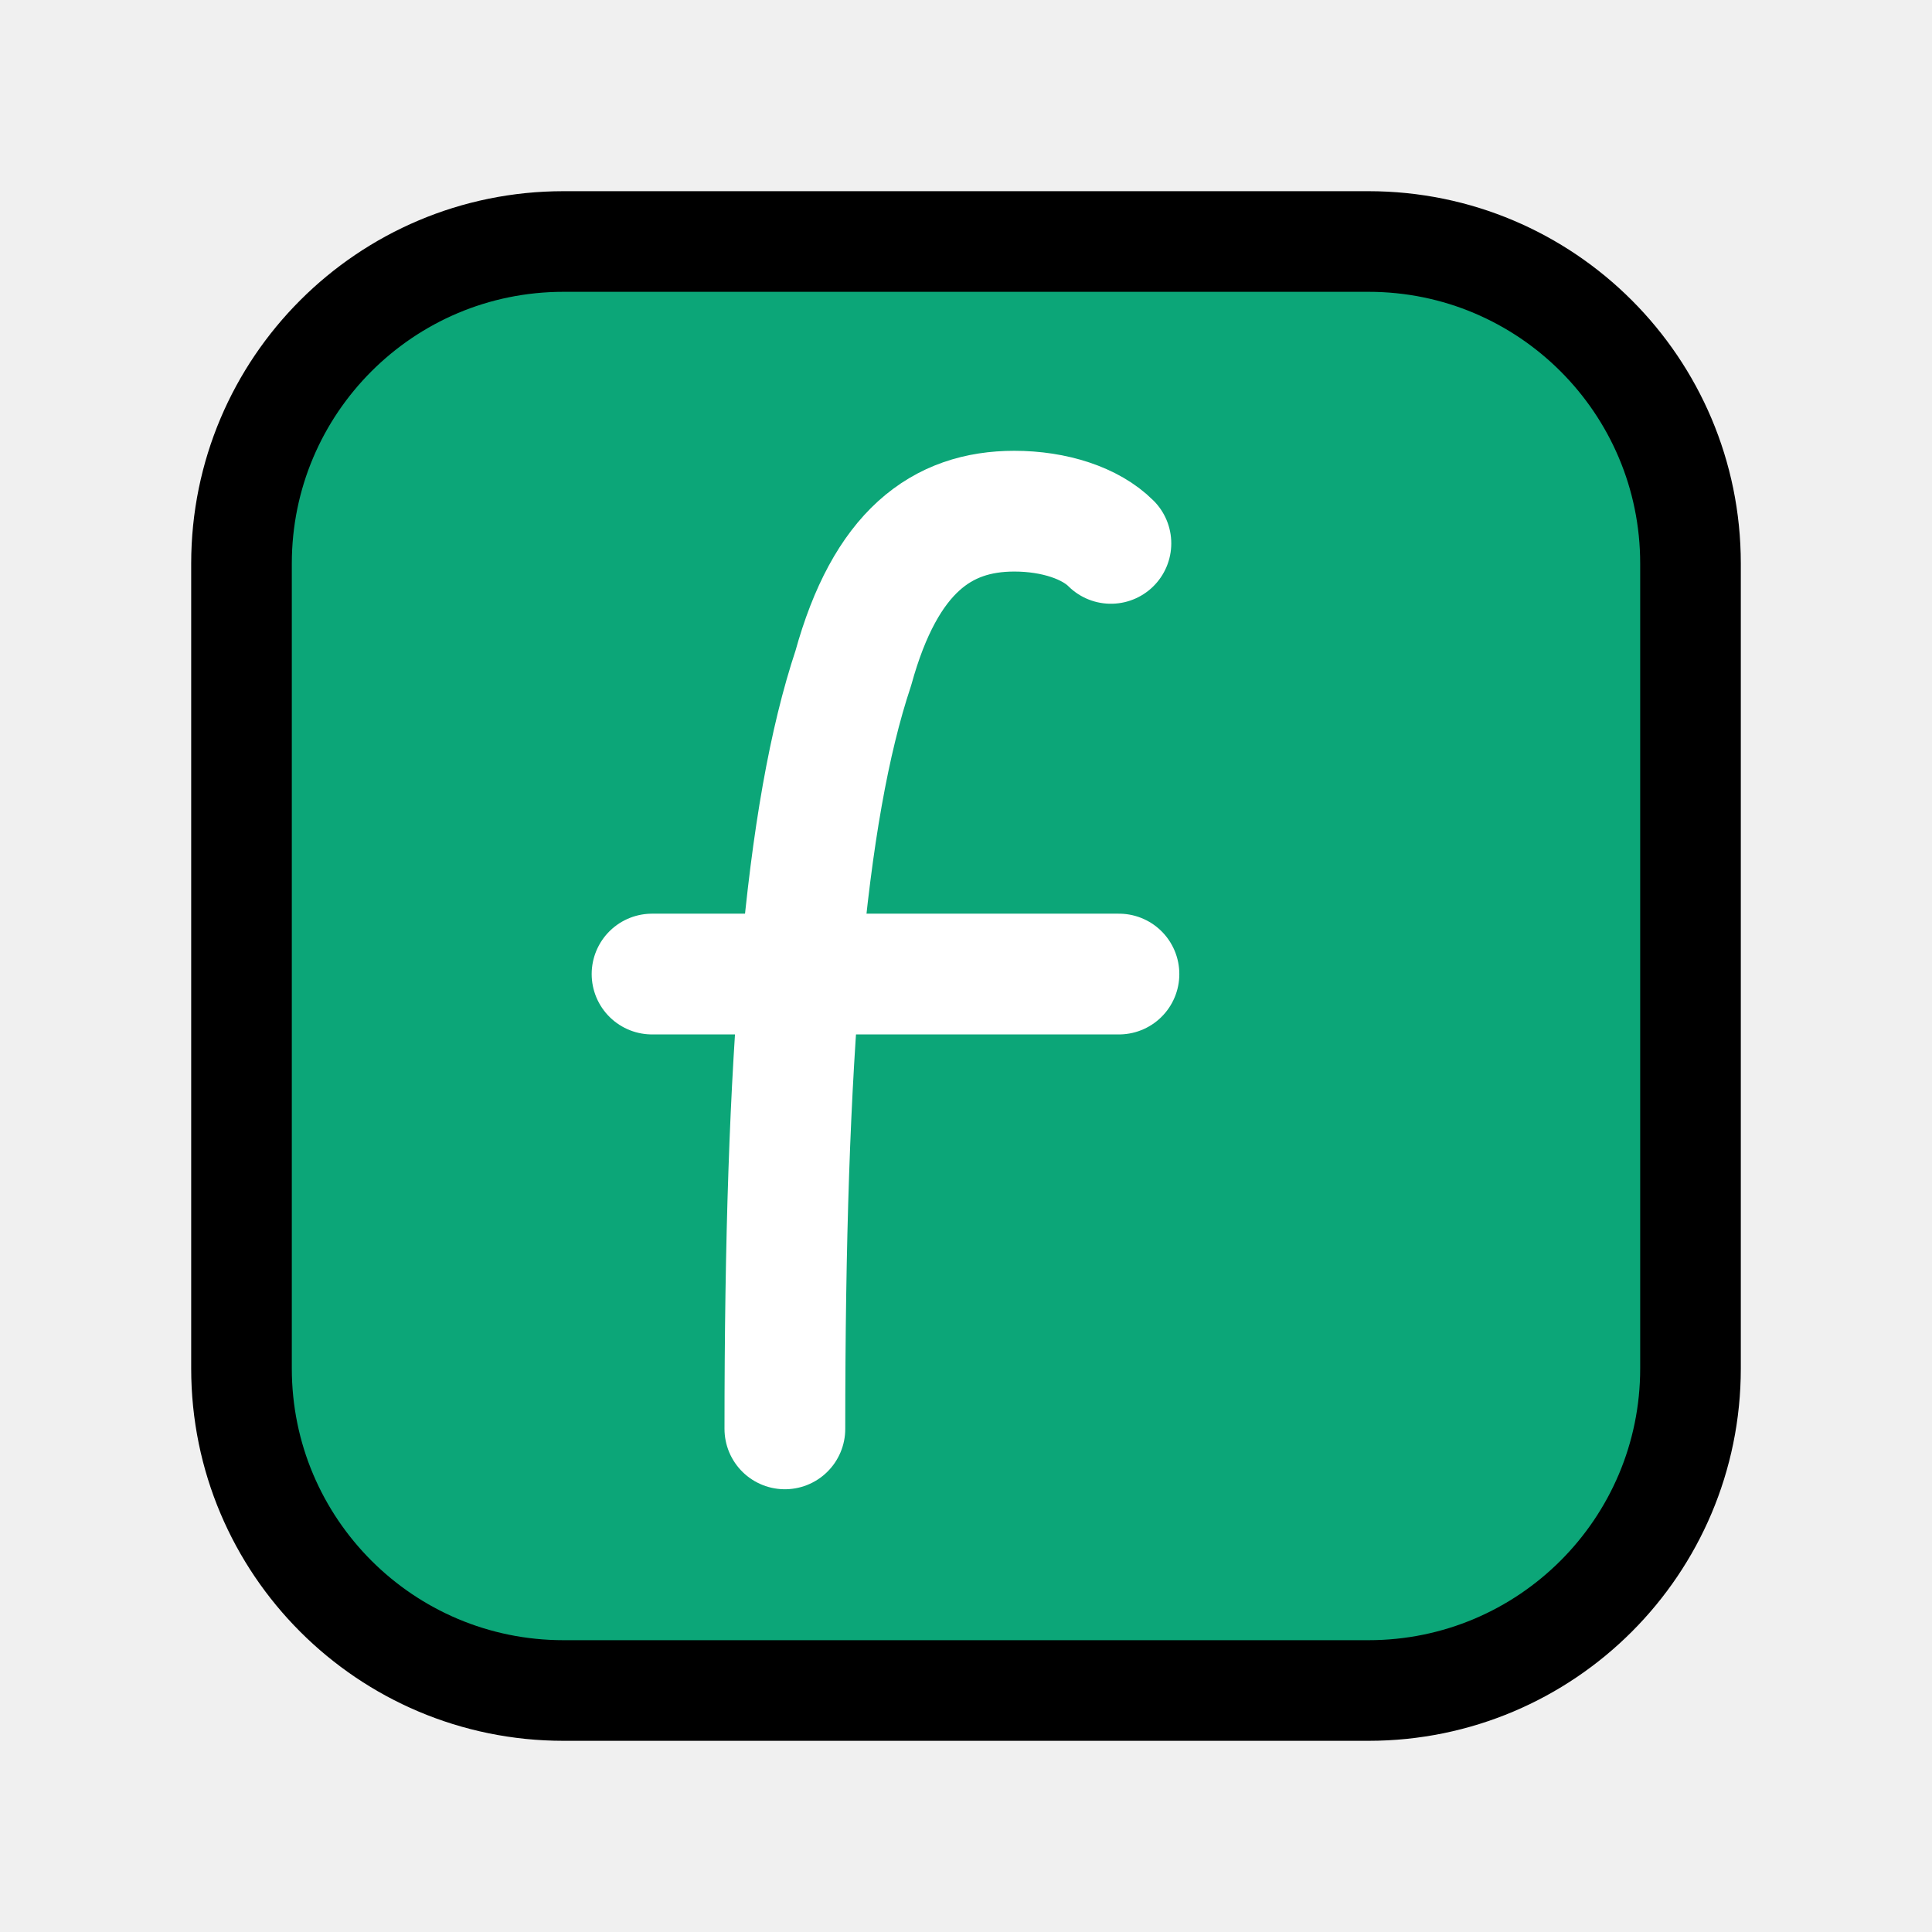
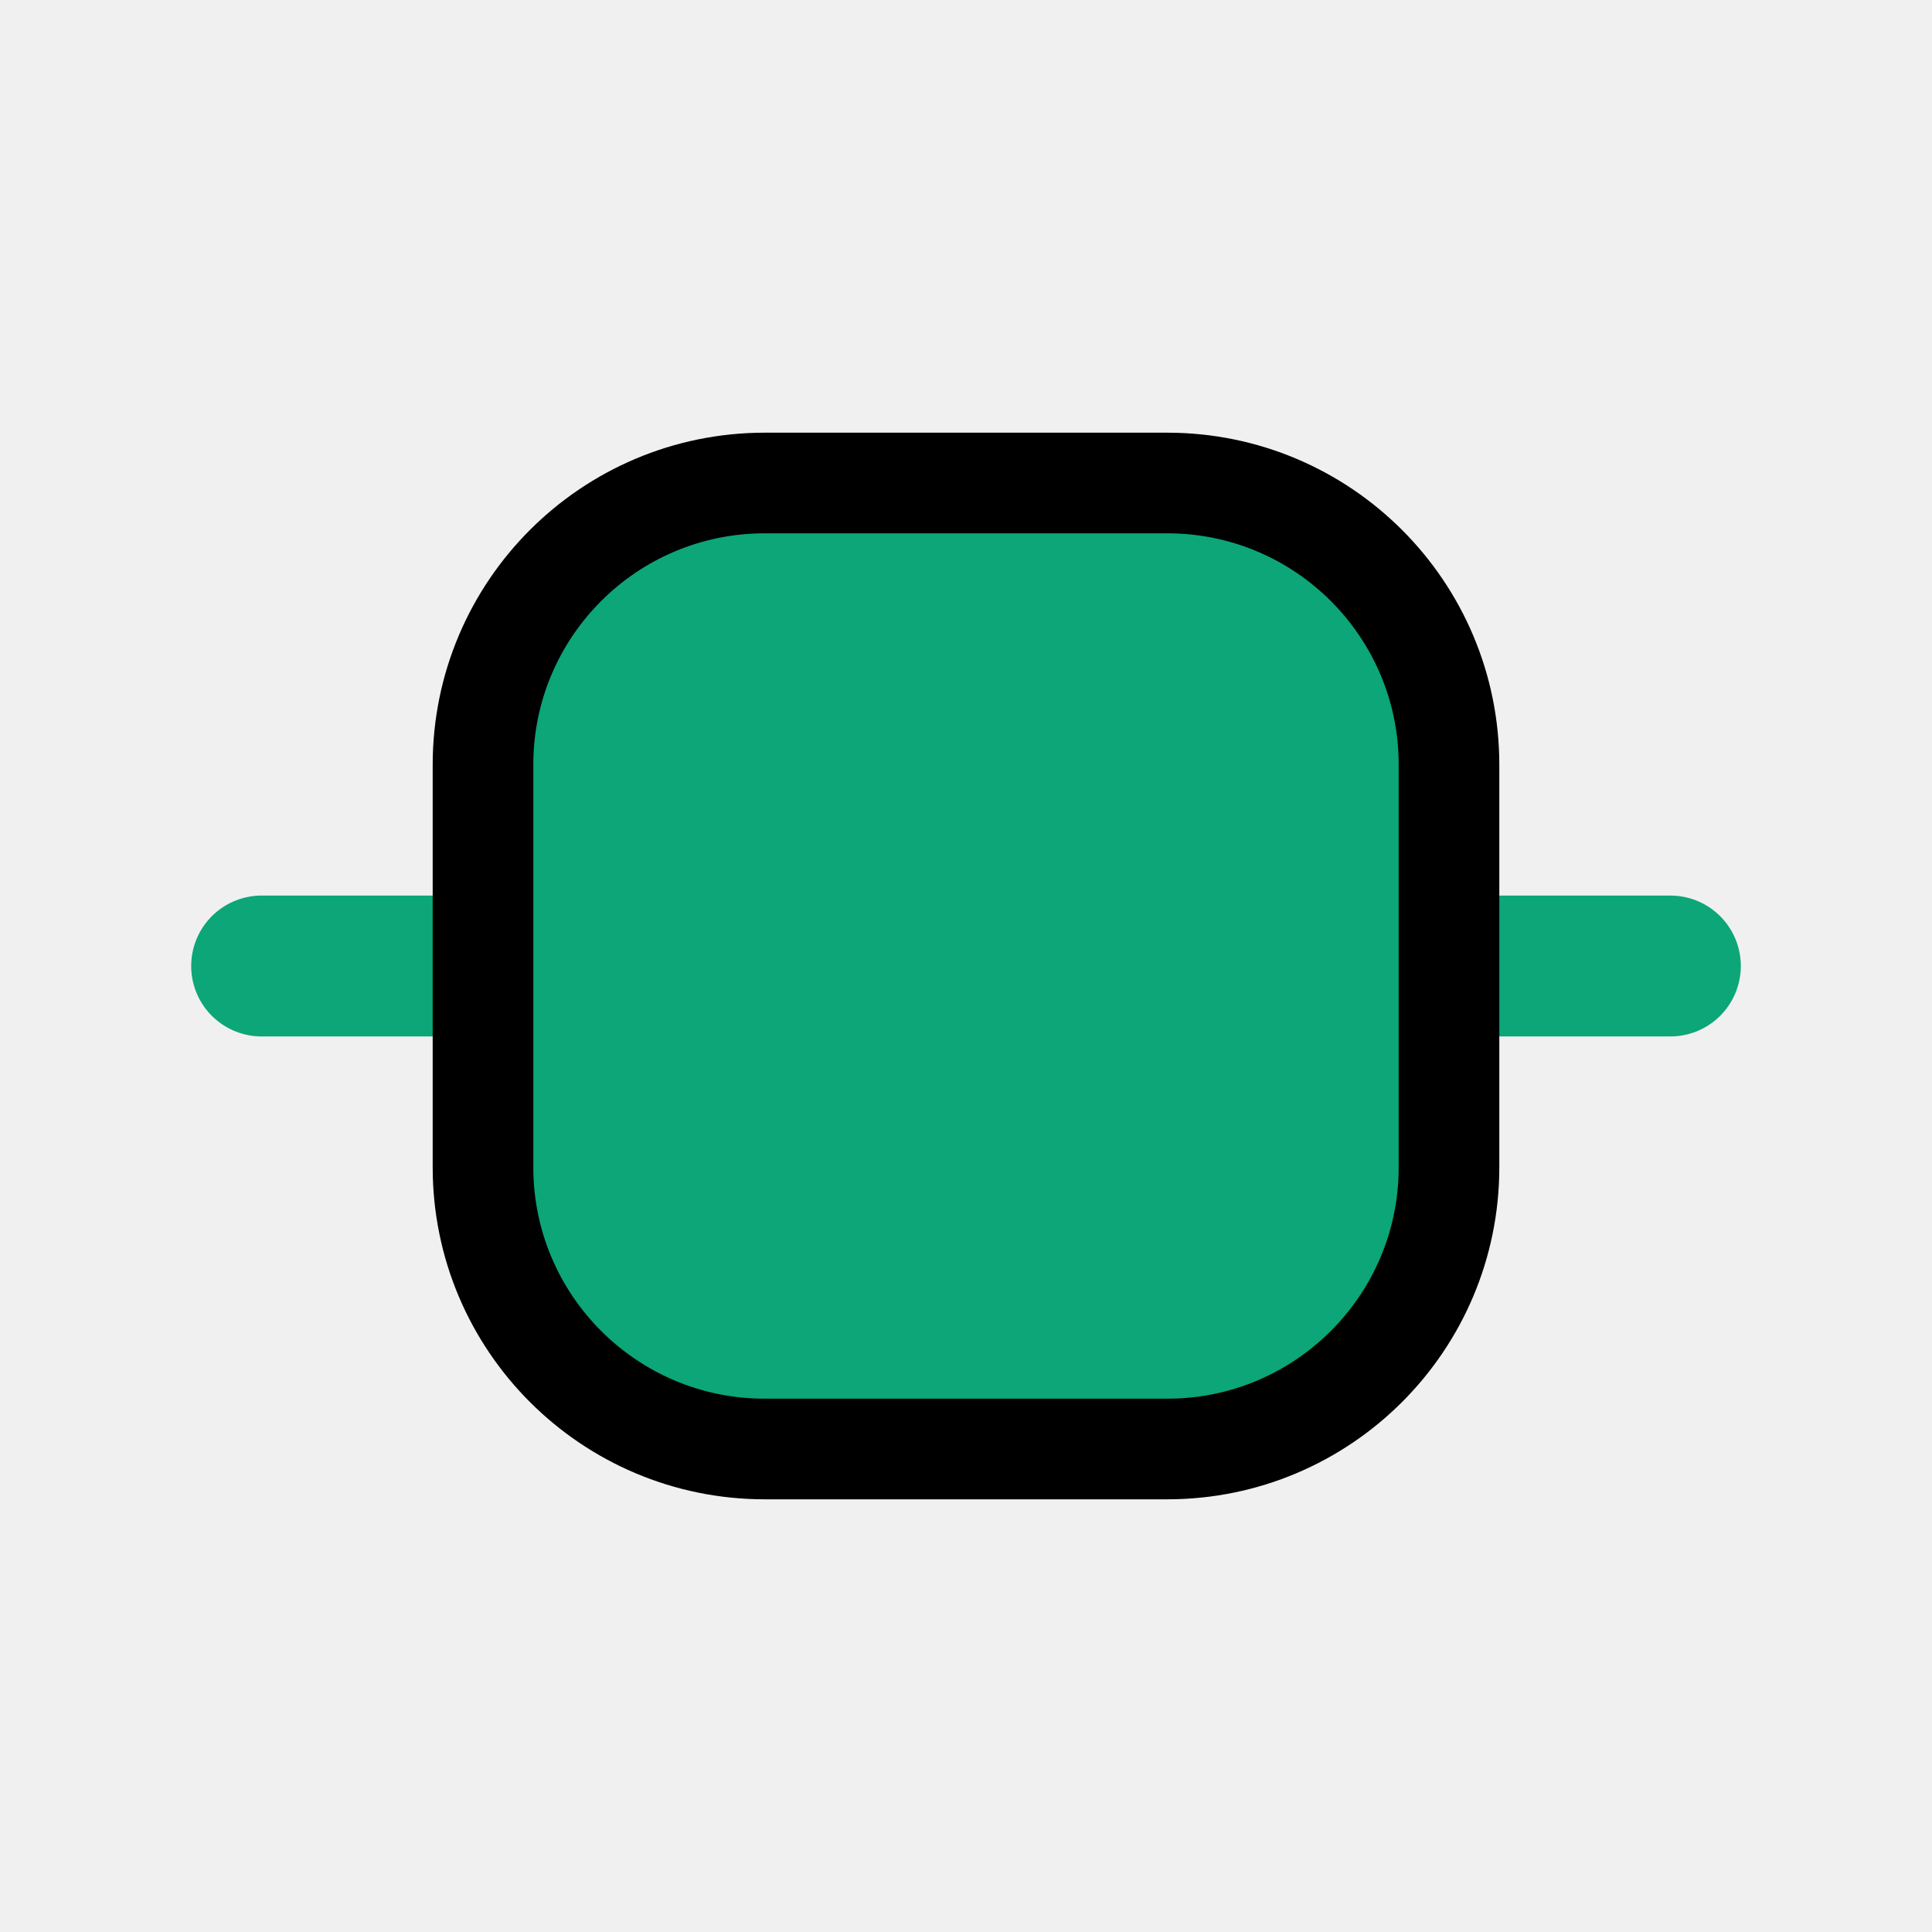
<svg xmlns="http://www.w3.org/2000/svg" viewBox="0 0 48 48" fill="none" role="img" aria-label="Function">
-   <rect x="6" y="6" width="36" height="36" rx="8" fill="#0ca678" stroke="#000" stroke-width="2.5" />
-   <path stroke="#fff" stroke-width="3" stroke-linecap="round" stroke-linejoin="round" d="M19.5 35.5c0-9.3.5-15.3 1.7-18.9C22 13.7 23.4 12.7 25.2 12.7c1 0 1.9.3 2.4.8" />
-   <path stroke="#fff" stroke-width="3" stroke-linecap="round" d="M16.2 24.2h11.6" />
+   <path stroke="#0ca678" stroke-width="3.5" stroke-linecap="round" d="M6.5 24H12" />
+   <path stroke="#0ca678" stroke-width="3.5" stroke-linecap="round" d="M36 24h5.5" />
+   <rect x="12" y="12" width="24" height="24" rx="7" fill="#0ca678" stroke="#000" stroke-width="2.5" />
</svg>
